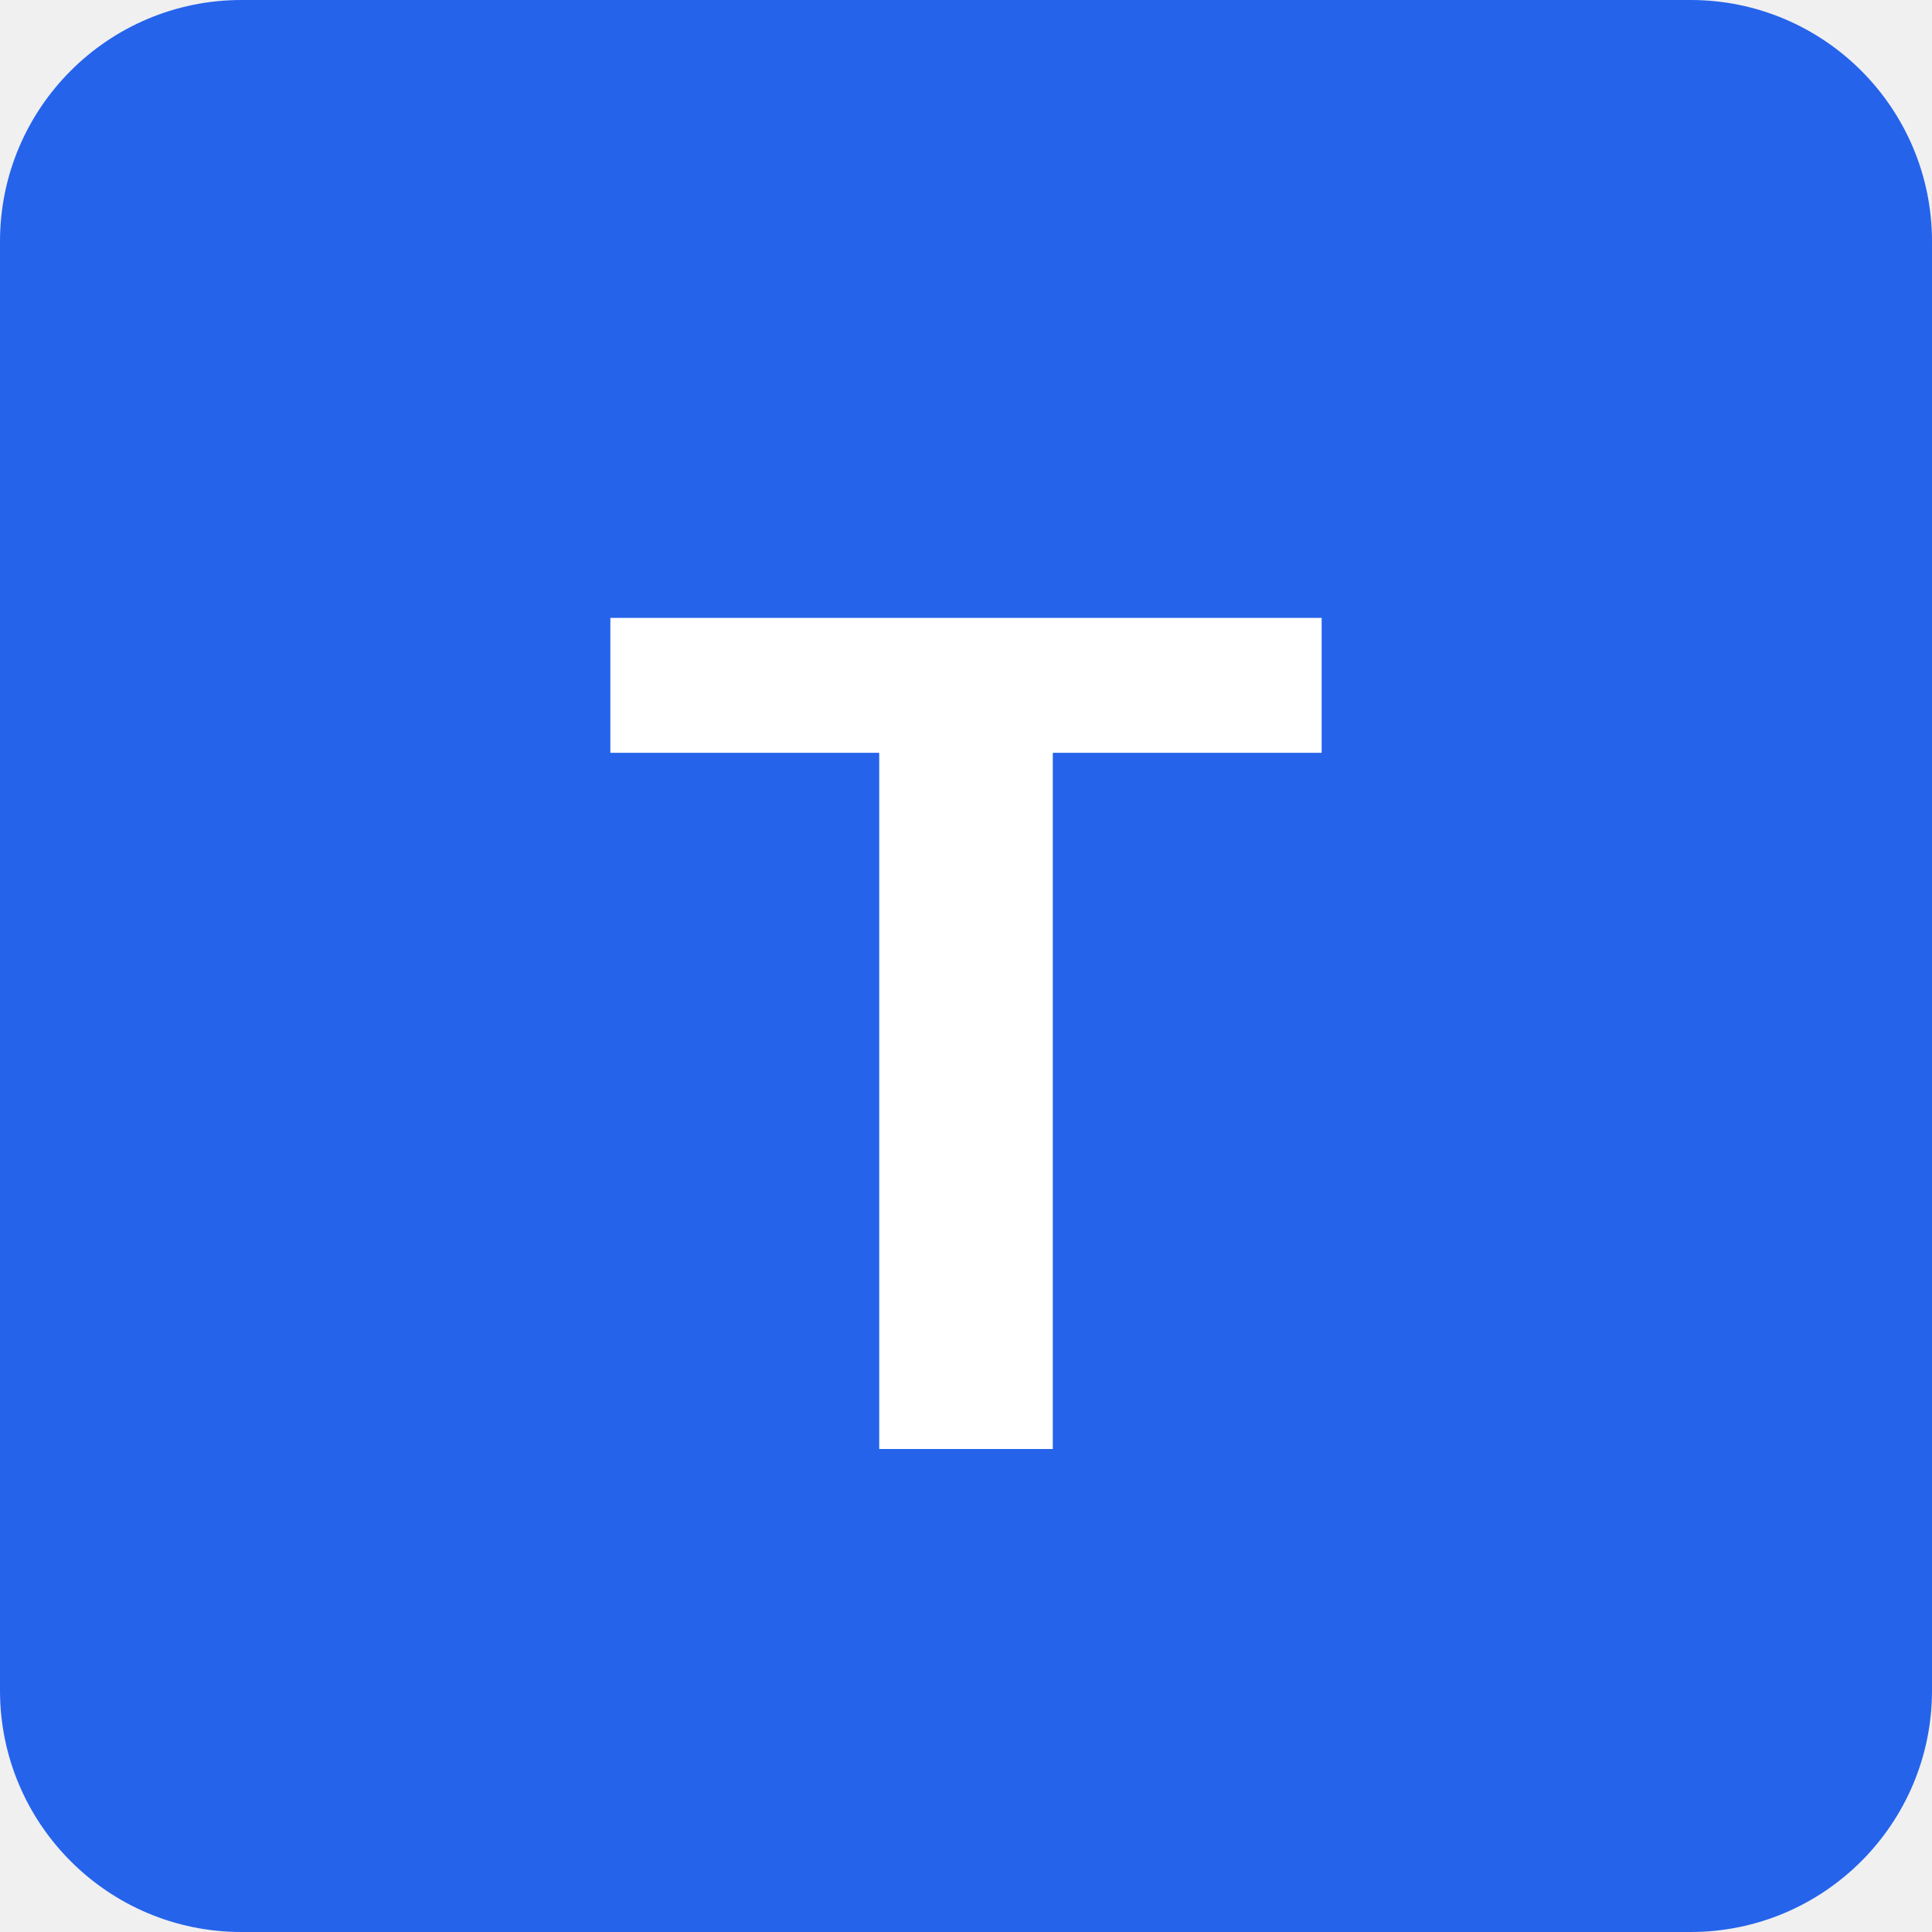
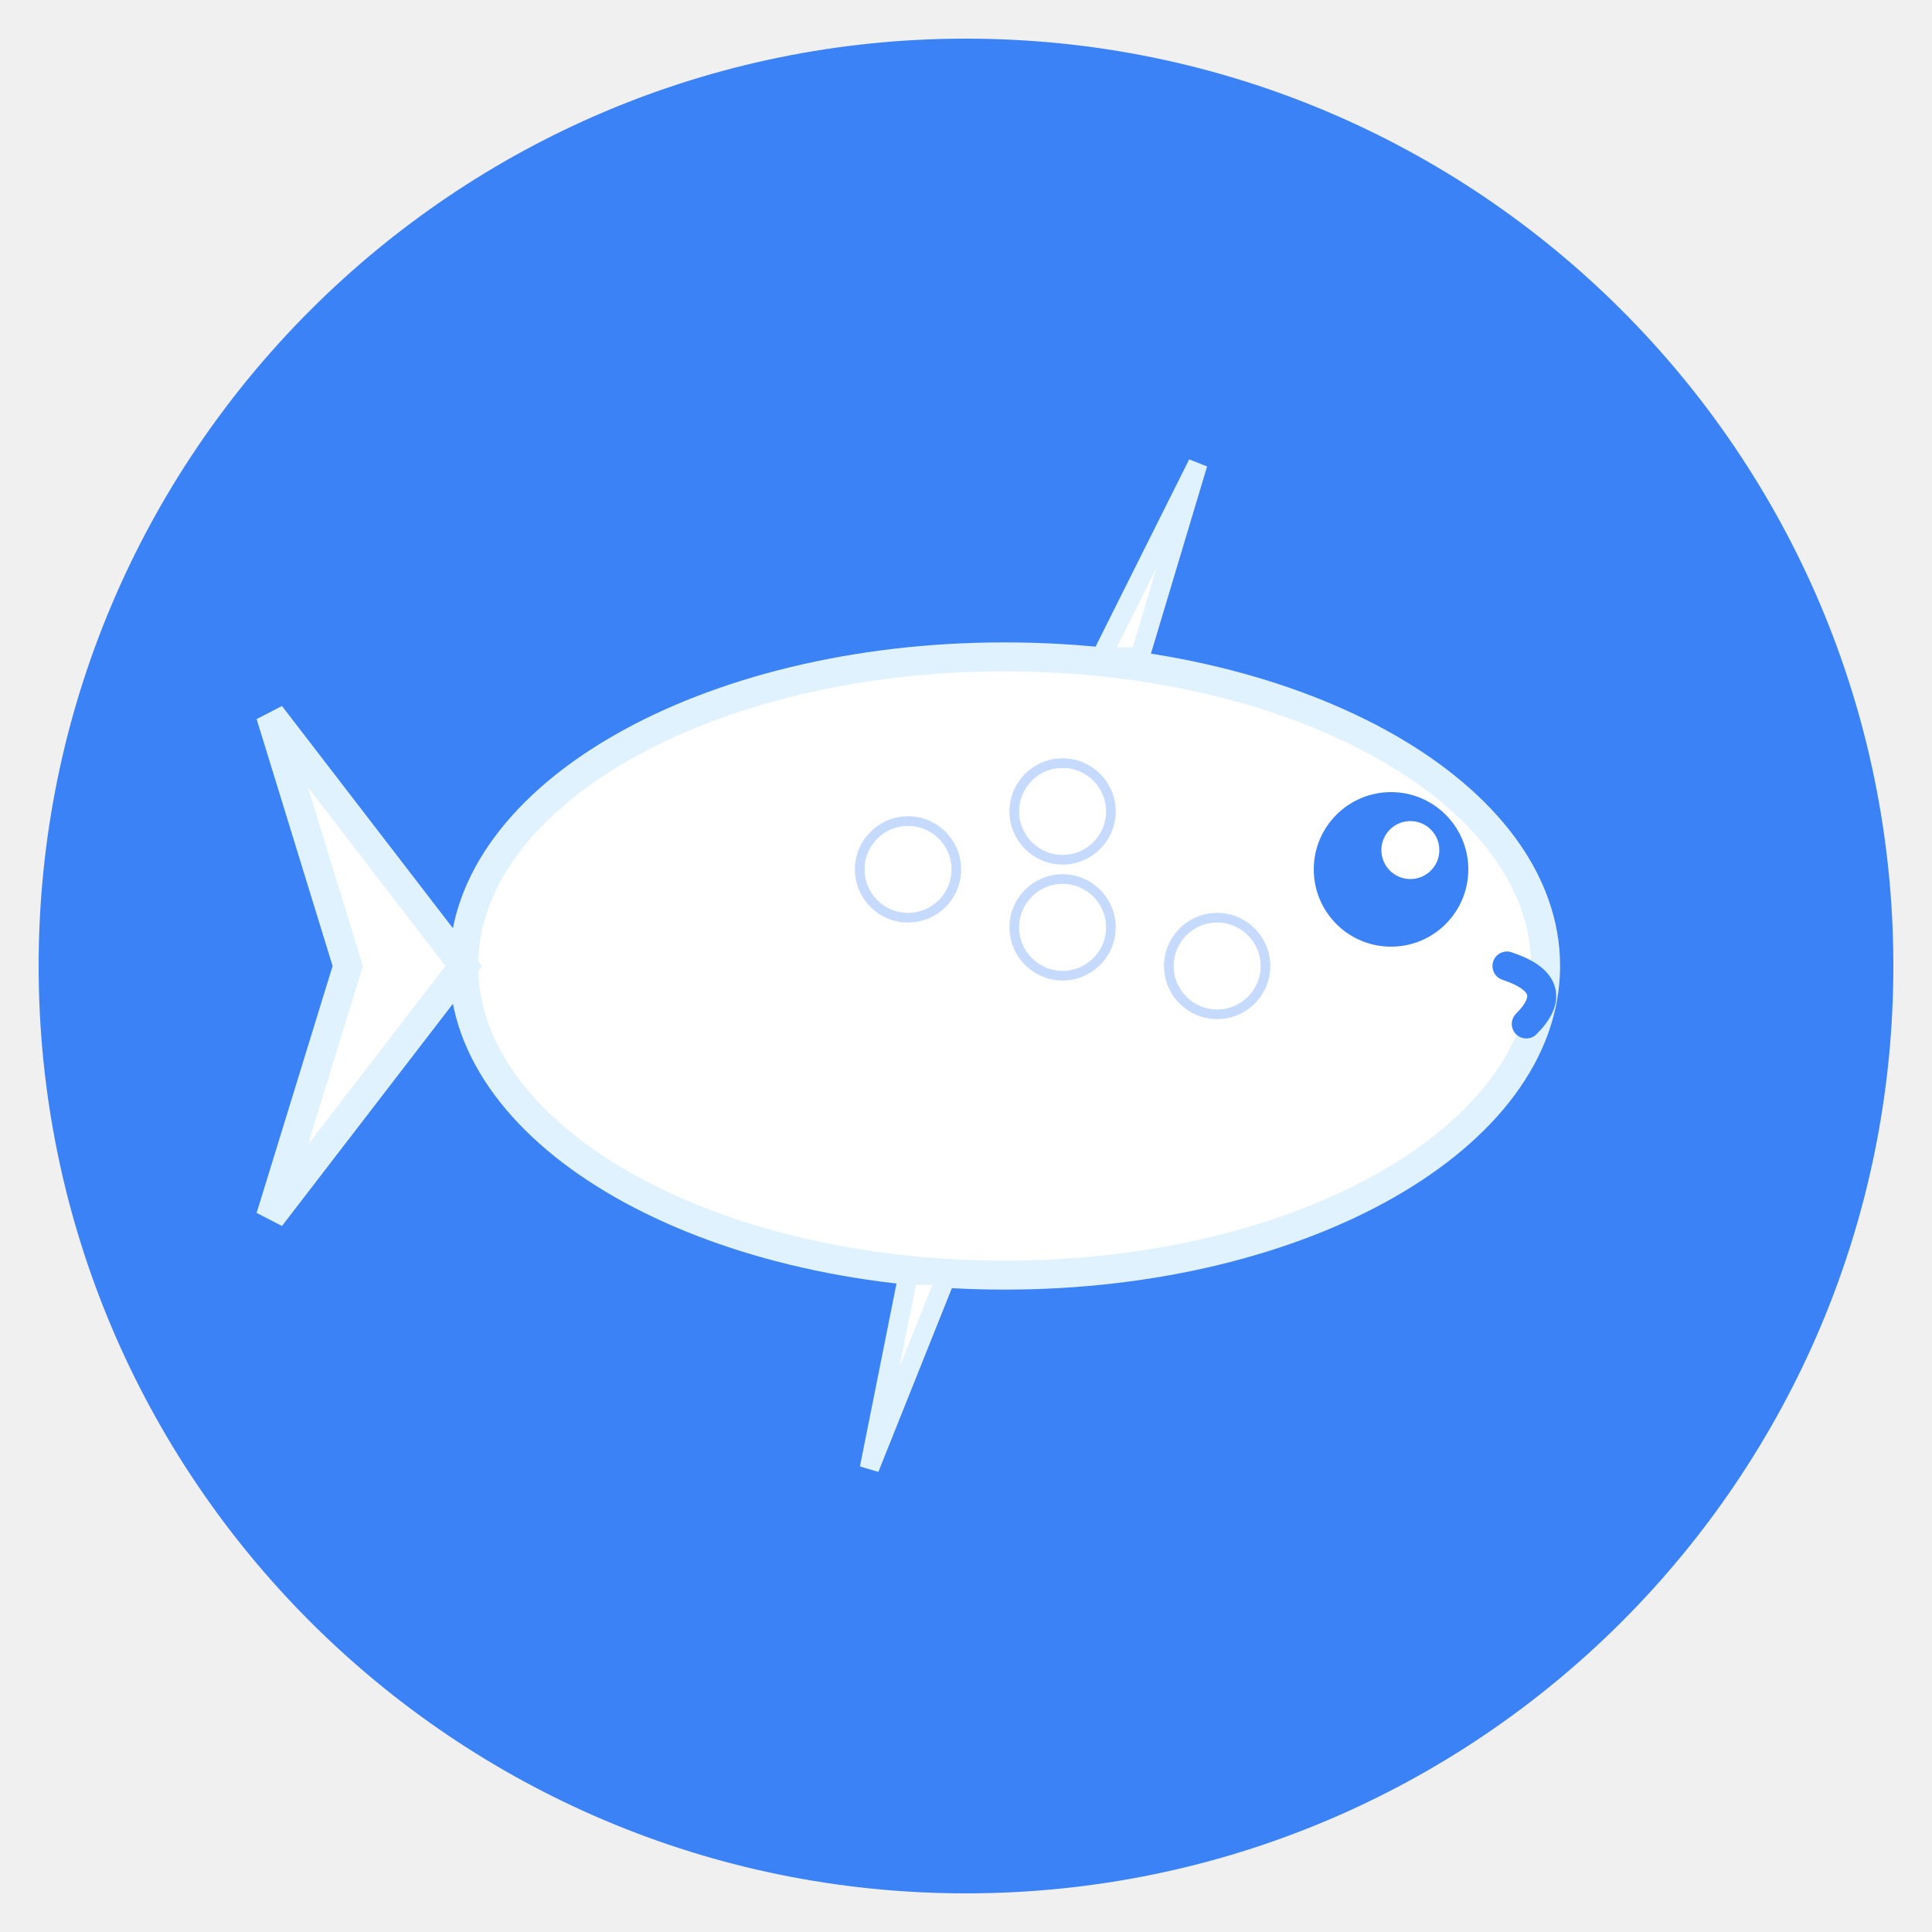
- <svg xmlns="http://www.w3.org/2000/svg" viewBox="0 0 32 32">
-   <rect width="32" height="32" rx="4" fill="#2563eb" />
-   <text x="16" y="24" font-family="Arial, sans-serif" font-size="20" font-weight="bold" fill="white" text-anchor="middle">T</text>
+ <svg xmlns="http://www.w3.org/2000/svg" viewBox="0 0 100 100">
+   <circle cx="50" cy="50" r="48" fill="#3b82f6" />
+   <ellipse cx="52" cy="50" rx="28" ry="16" fill="#ffffff" stroke="#e0f2fe" stroke-width="1.5" />
+   <path d="M 24 50 L 14 37 L 18 50 L 14 63 Z" fill="#ffffff" stroke="#e0f2fe" stroke-width="1.5" />
+   <path d="M 57 34 L 62 24 L 59 34 Z" fill="#ffffff" stroke="#e0f2fe" stroke-width="1" />
+   <path d="M 47 66 L 45 76 L 49 66 Z" fill="#ffffff" stroke="#e0f2fe" stroke-width="1" />
+   <circle cx="72" cy="45" r="4" fill="#3b82f6" />
+   <circle cx="73" cy="44" r="1.5" fill="white" />
+   <circle cx="47" cy="45" r="2.5" fill="none" stroke="#3b82f6" stroke-width="0.5" opacity="0.3" />
+   <circle cx="55" cy="48" r="2.5" fill="none" stroke="#3b82f6" stroke-width="0.5" opacity="0.3" />
+   <circle cx="55" cy="42" r="2.5" fill="none" stroke="#3b82f6" stroke-width="0.5" opacity="0.3" />
+   <circle cx="63" cy="50" r="2.5" fill="none" stroke="#3b82f6" stroke-width="0.5" opacity="0.3" />
+   <path d="M 78 50 Q 81 51 79 53" fill="none" stroke="#3b82f6" stroke-width="1.5" stroke-linecap="round" />
</svg>
